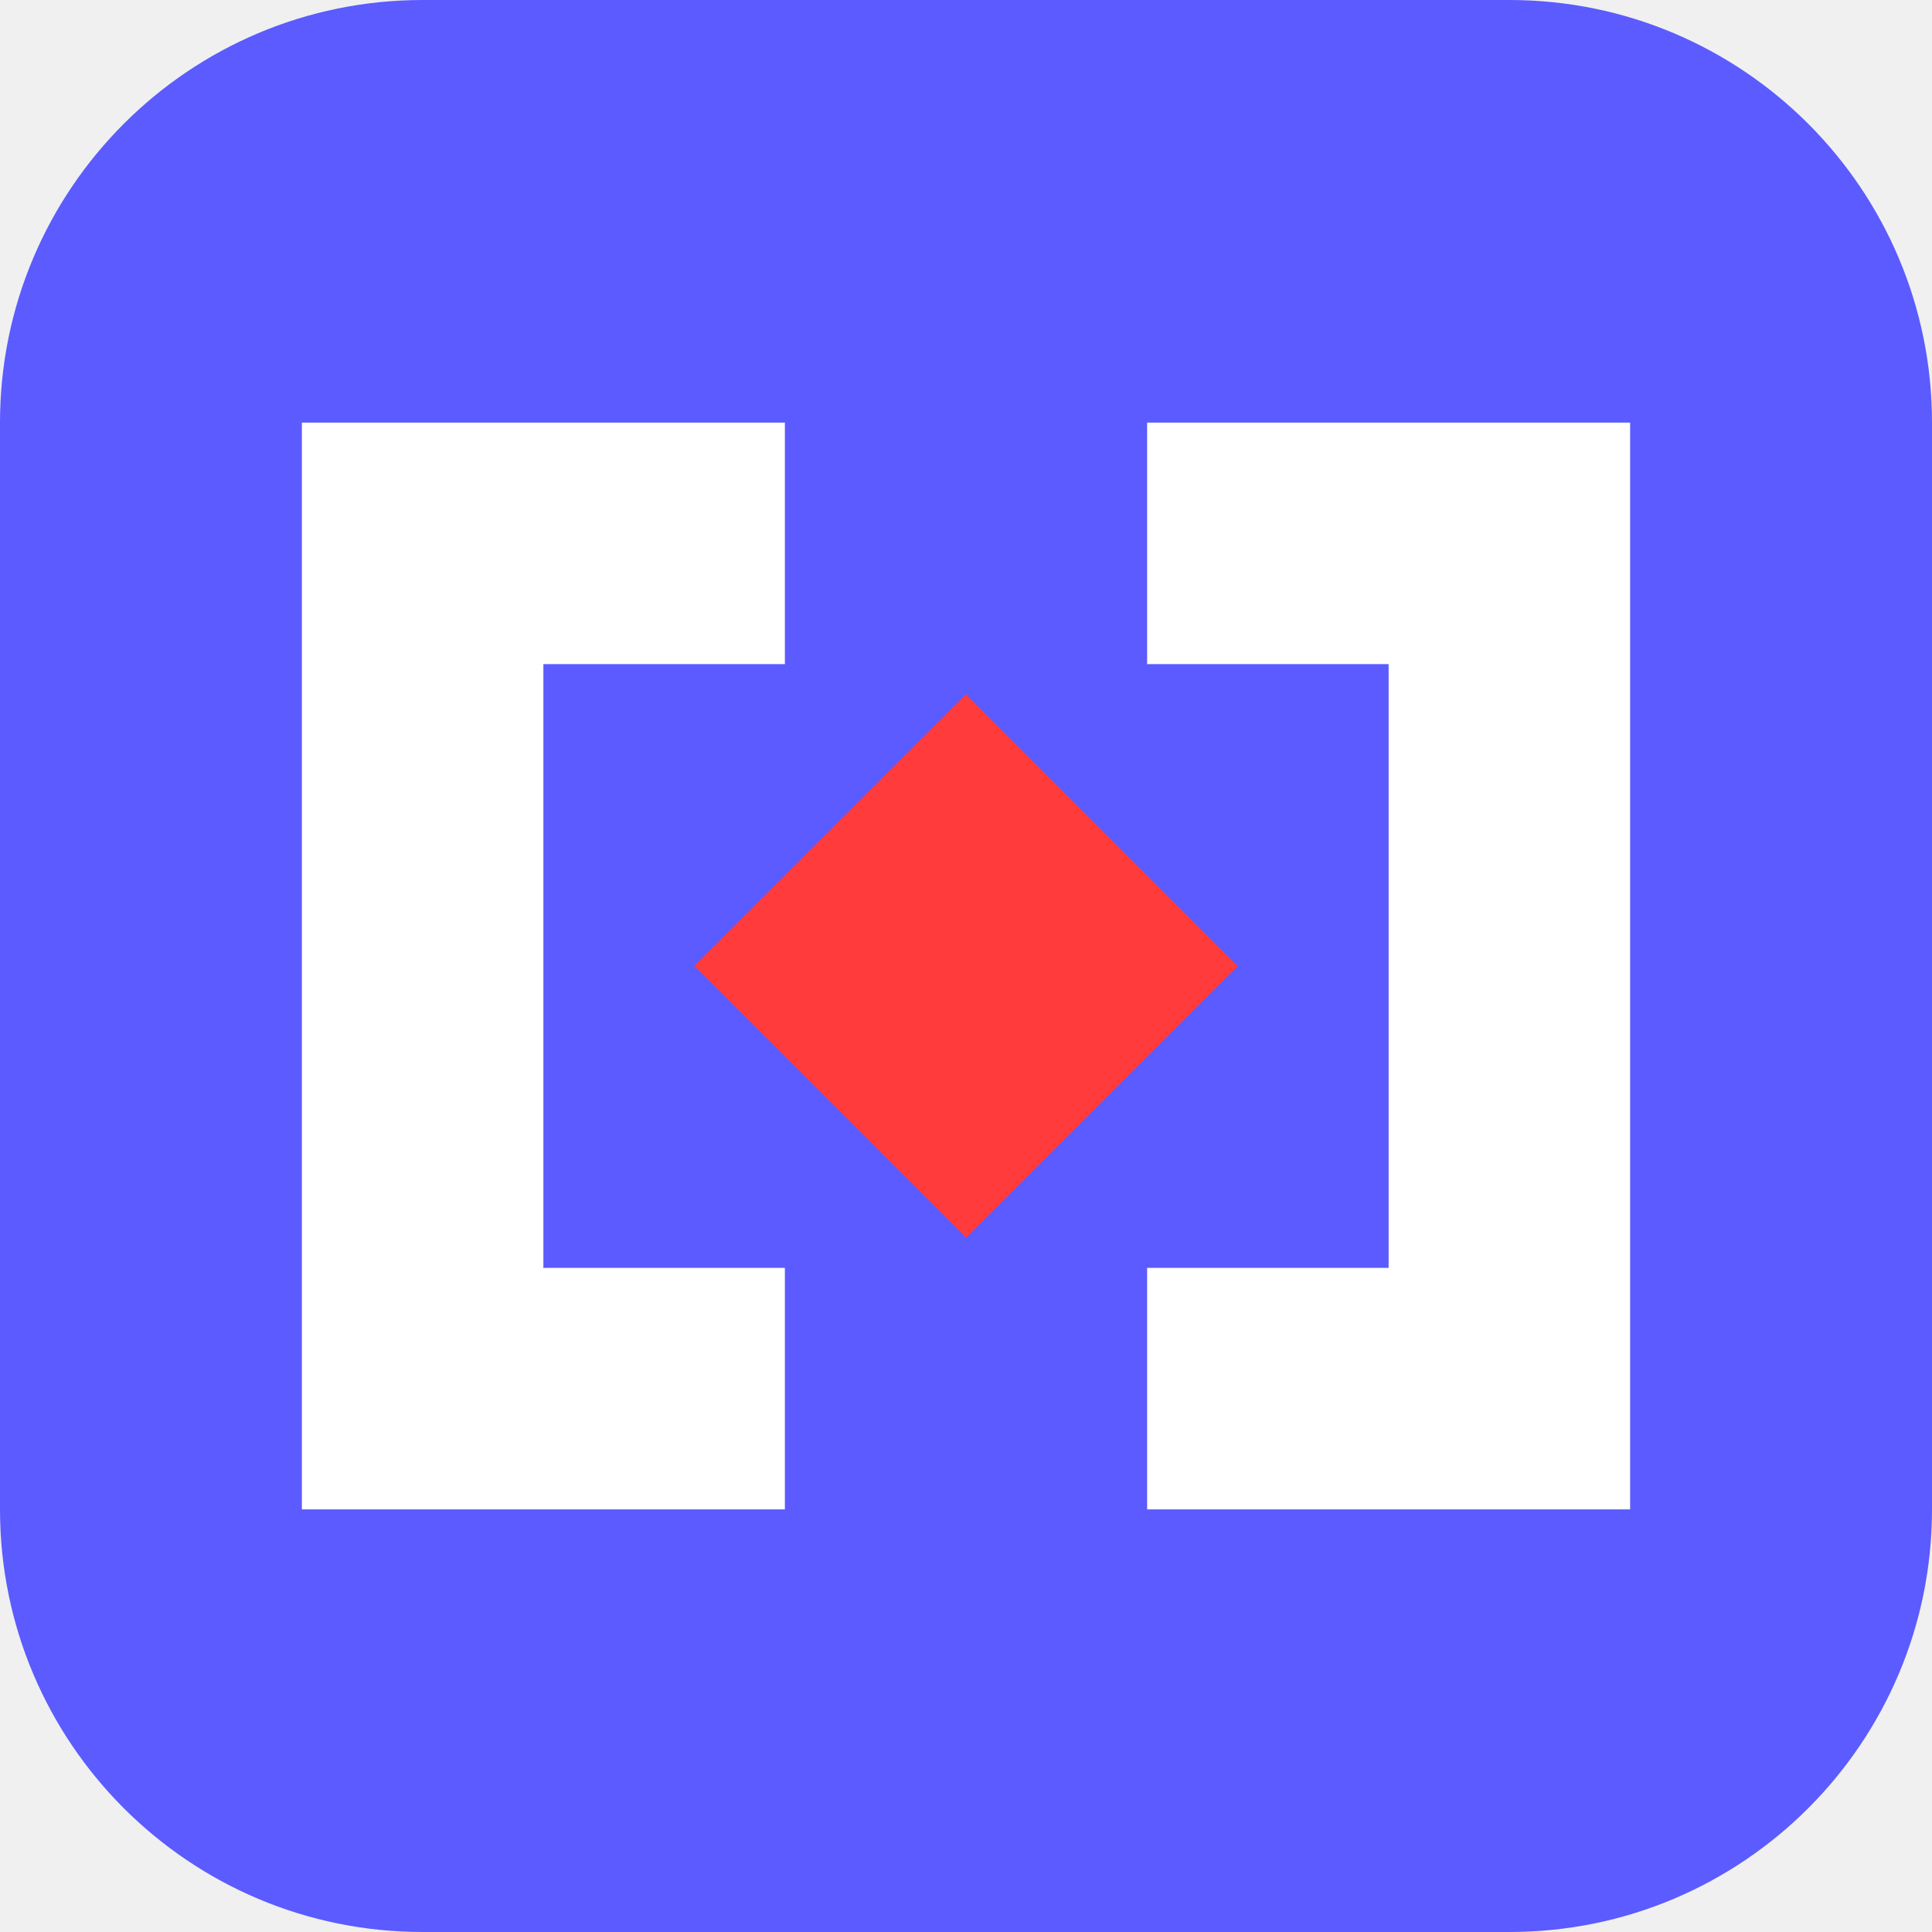
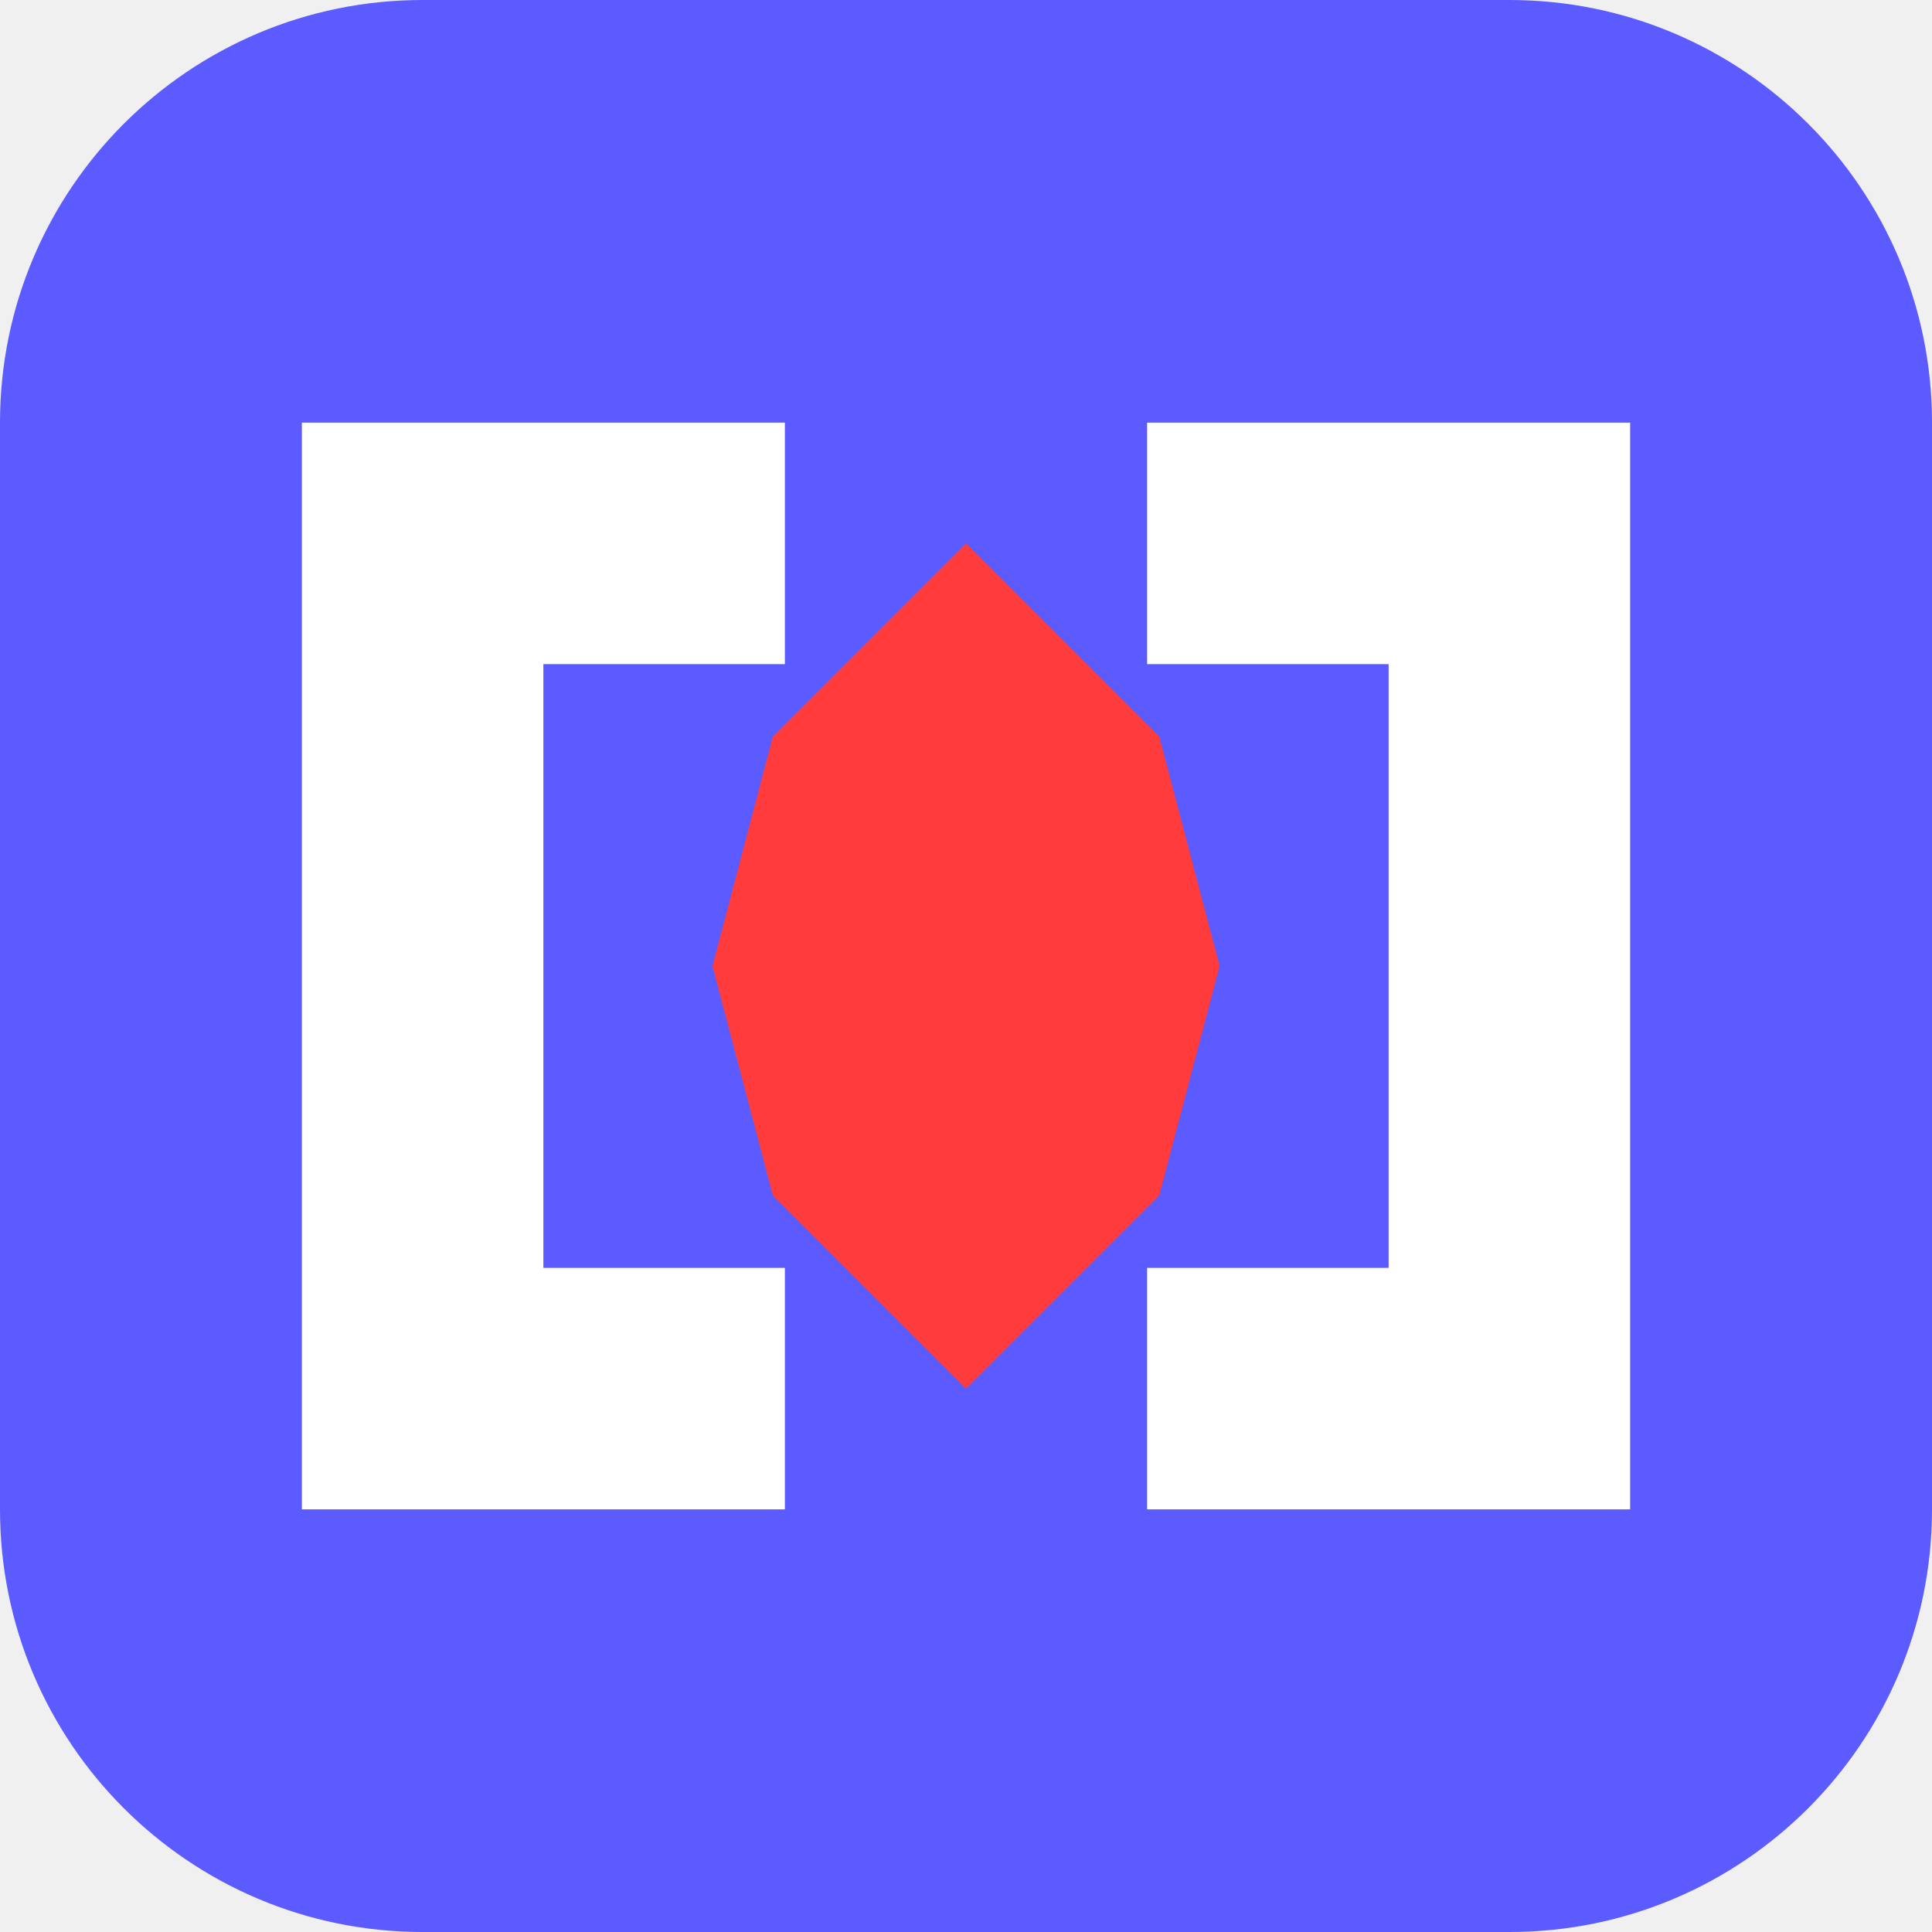
<svg xmlns="http://www.w3.org/2000/svg" viewBox="0 0 32 32" role="img" aria-label="RogerAI">
  <rect width="32" height="32" rx="7" fill="#5B5BFF" />
  <g fill="#fff">
    <path d="M5 7 h8 v4 H9 v10 h4 v4 H5 Z" />
    <path d="M27 7 h-8 v4 h4 v10 h-4 v4 h8 Z" />
  </g>
-   <path d="M16 11.5 L20.5 16 L16 20.5 L11.5 16 Z" fill="#FF3B3B" />
+   <path d="M16 9 L19.2 12.2 L20.2 16 L19.2 19.8 L16 23 L12.8 19.8 L11.8 16 L12.8 12.2 Z" fill="#FF3B3B" />
</svg>
